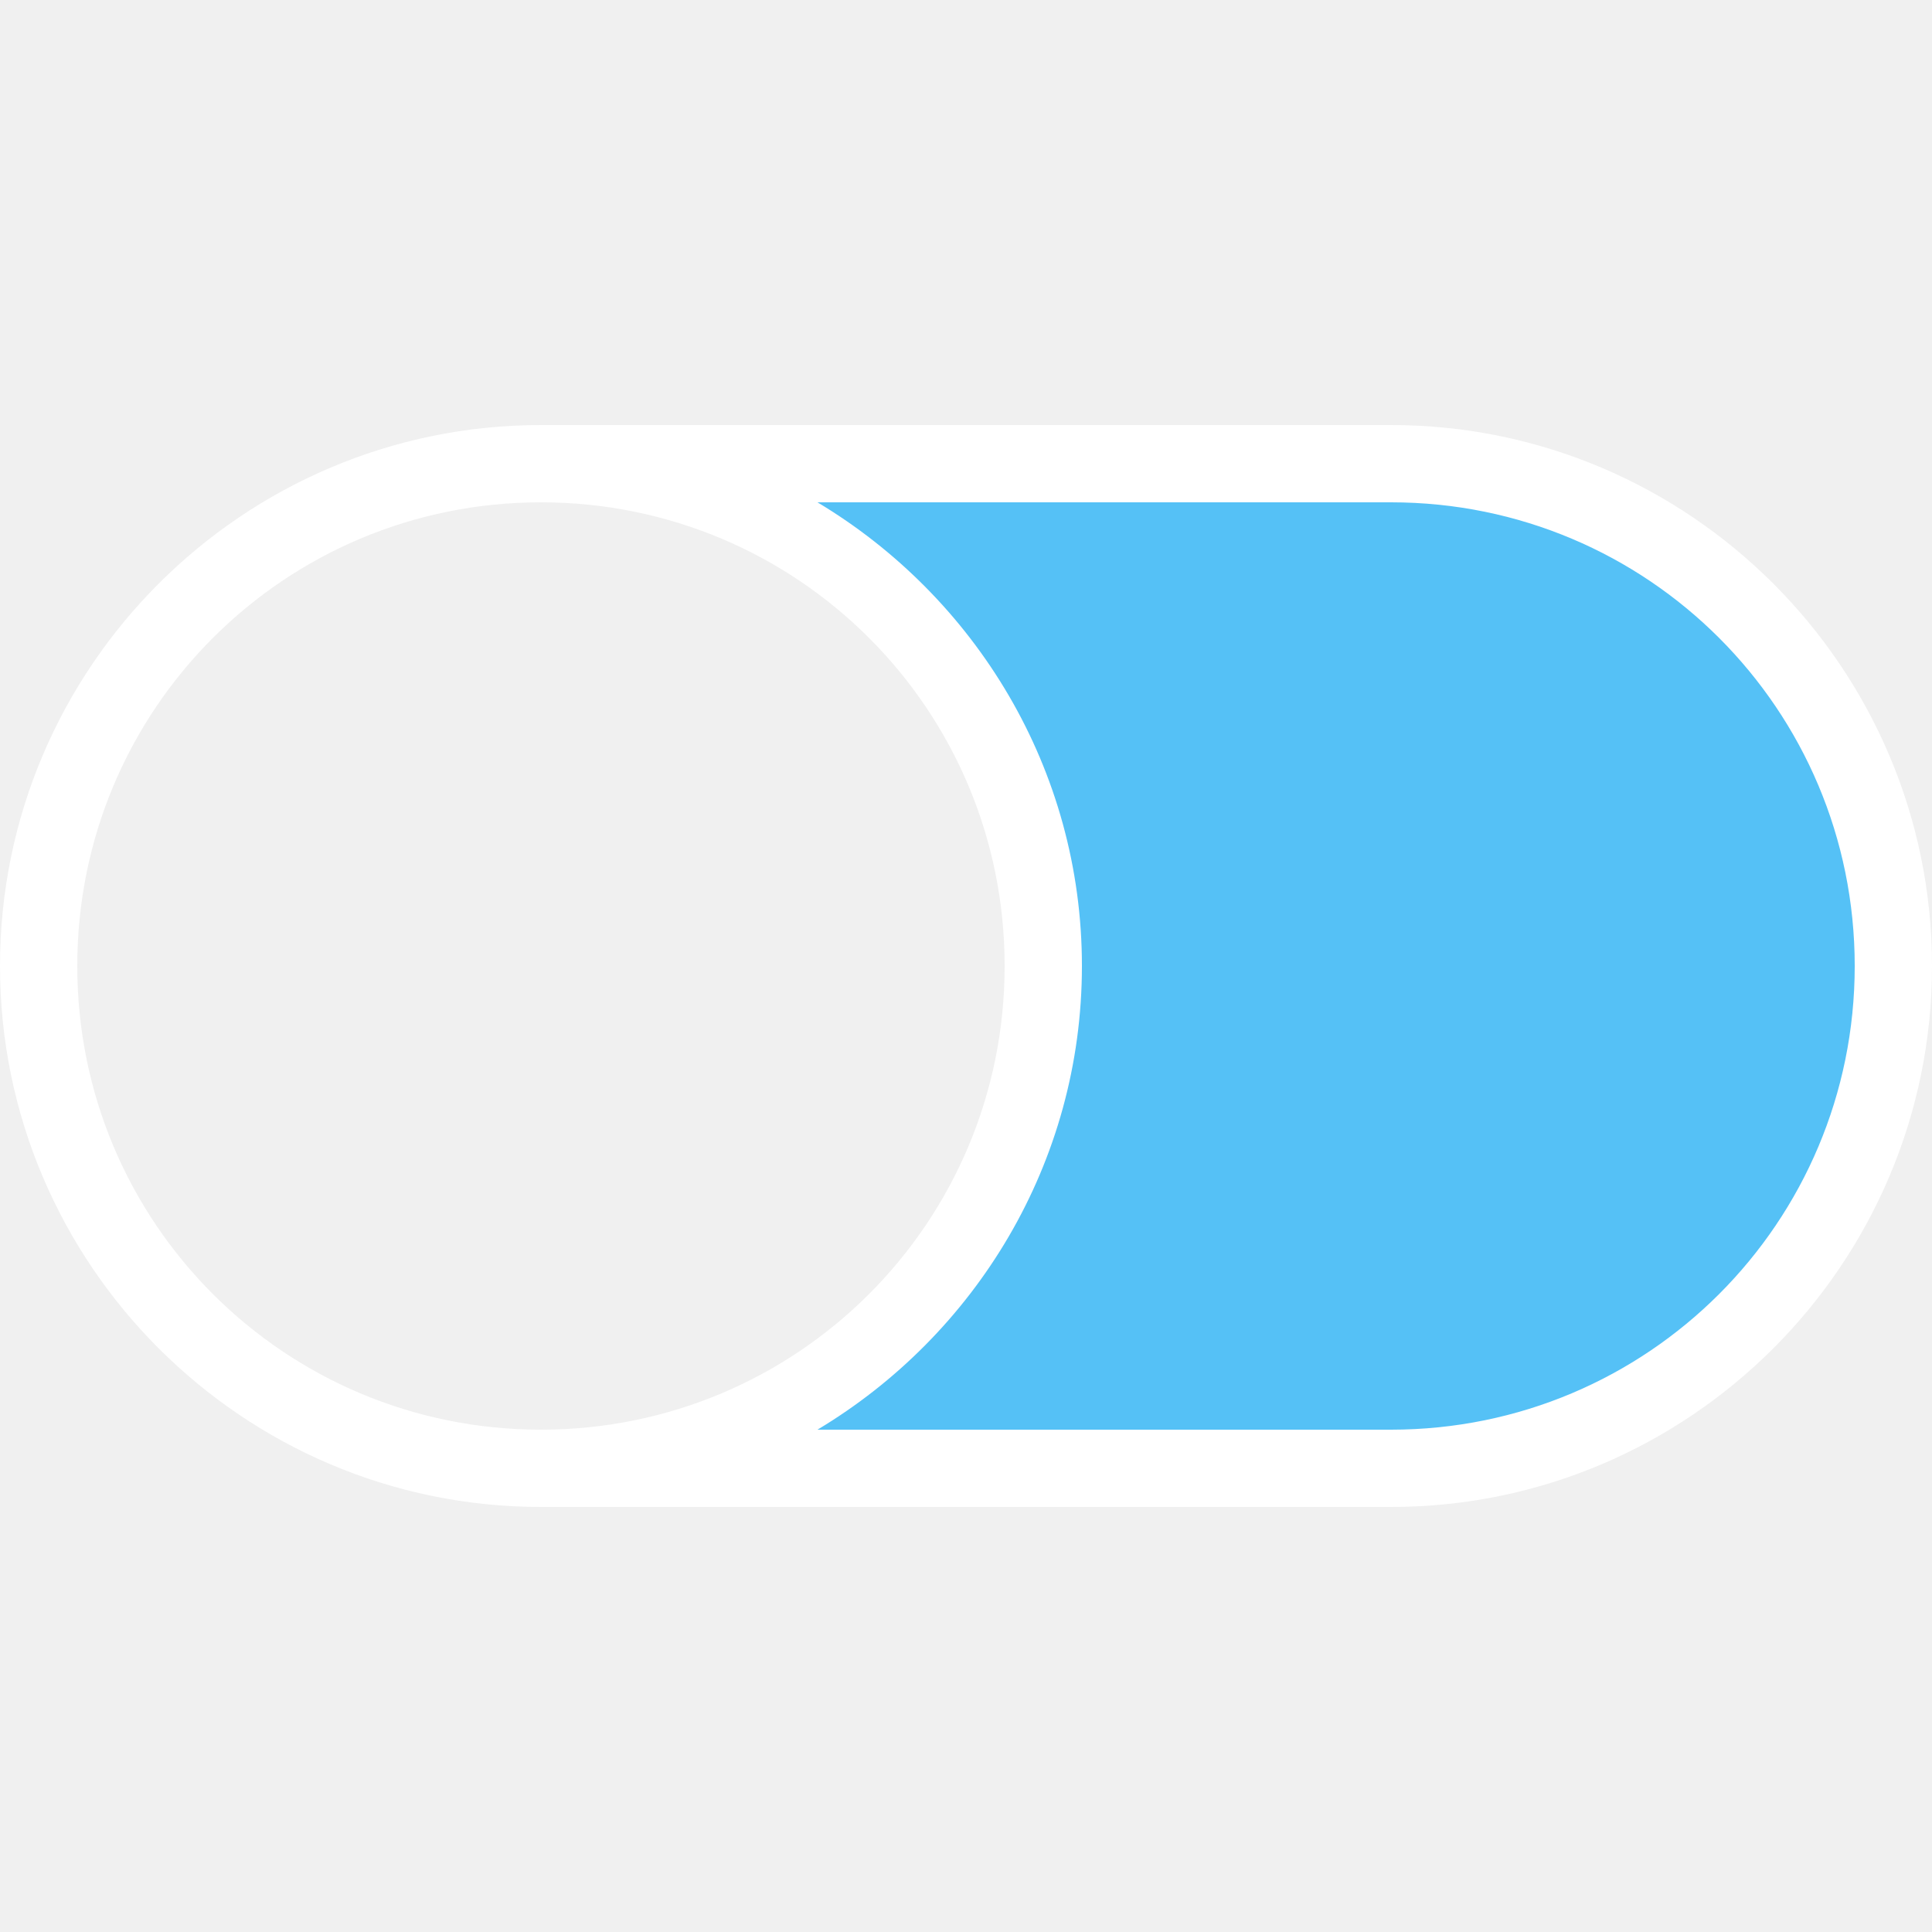
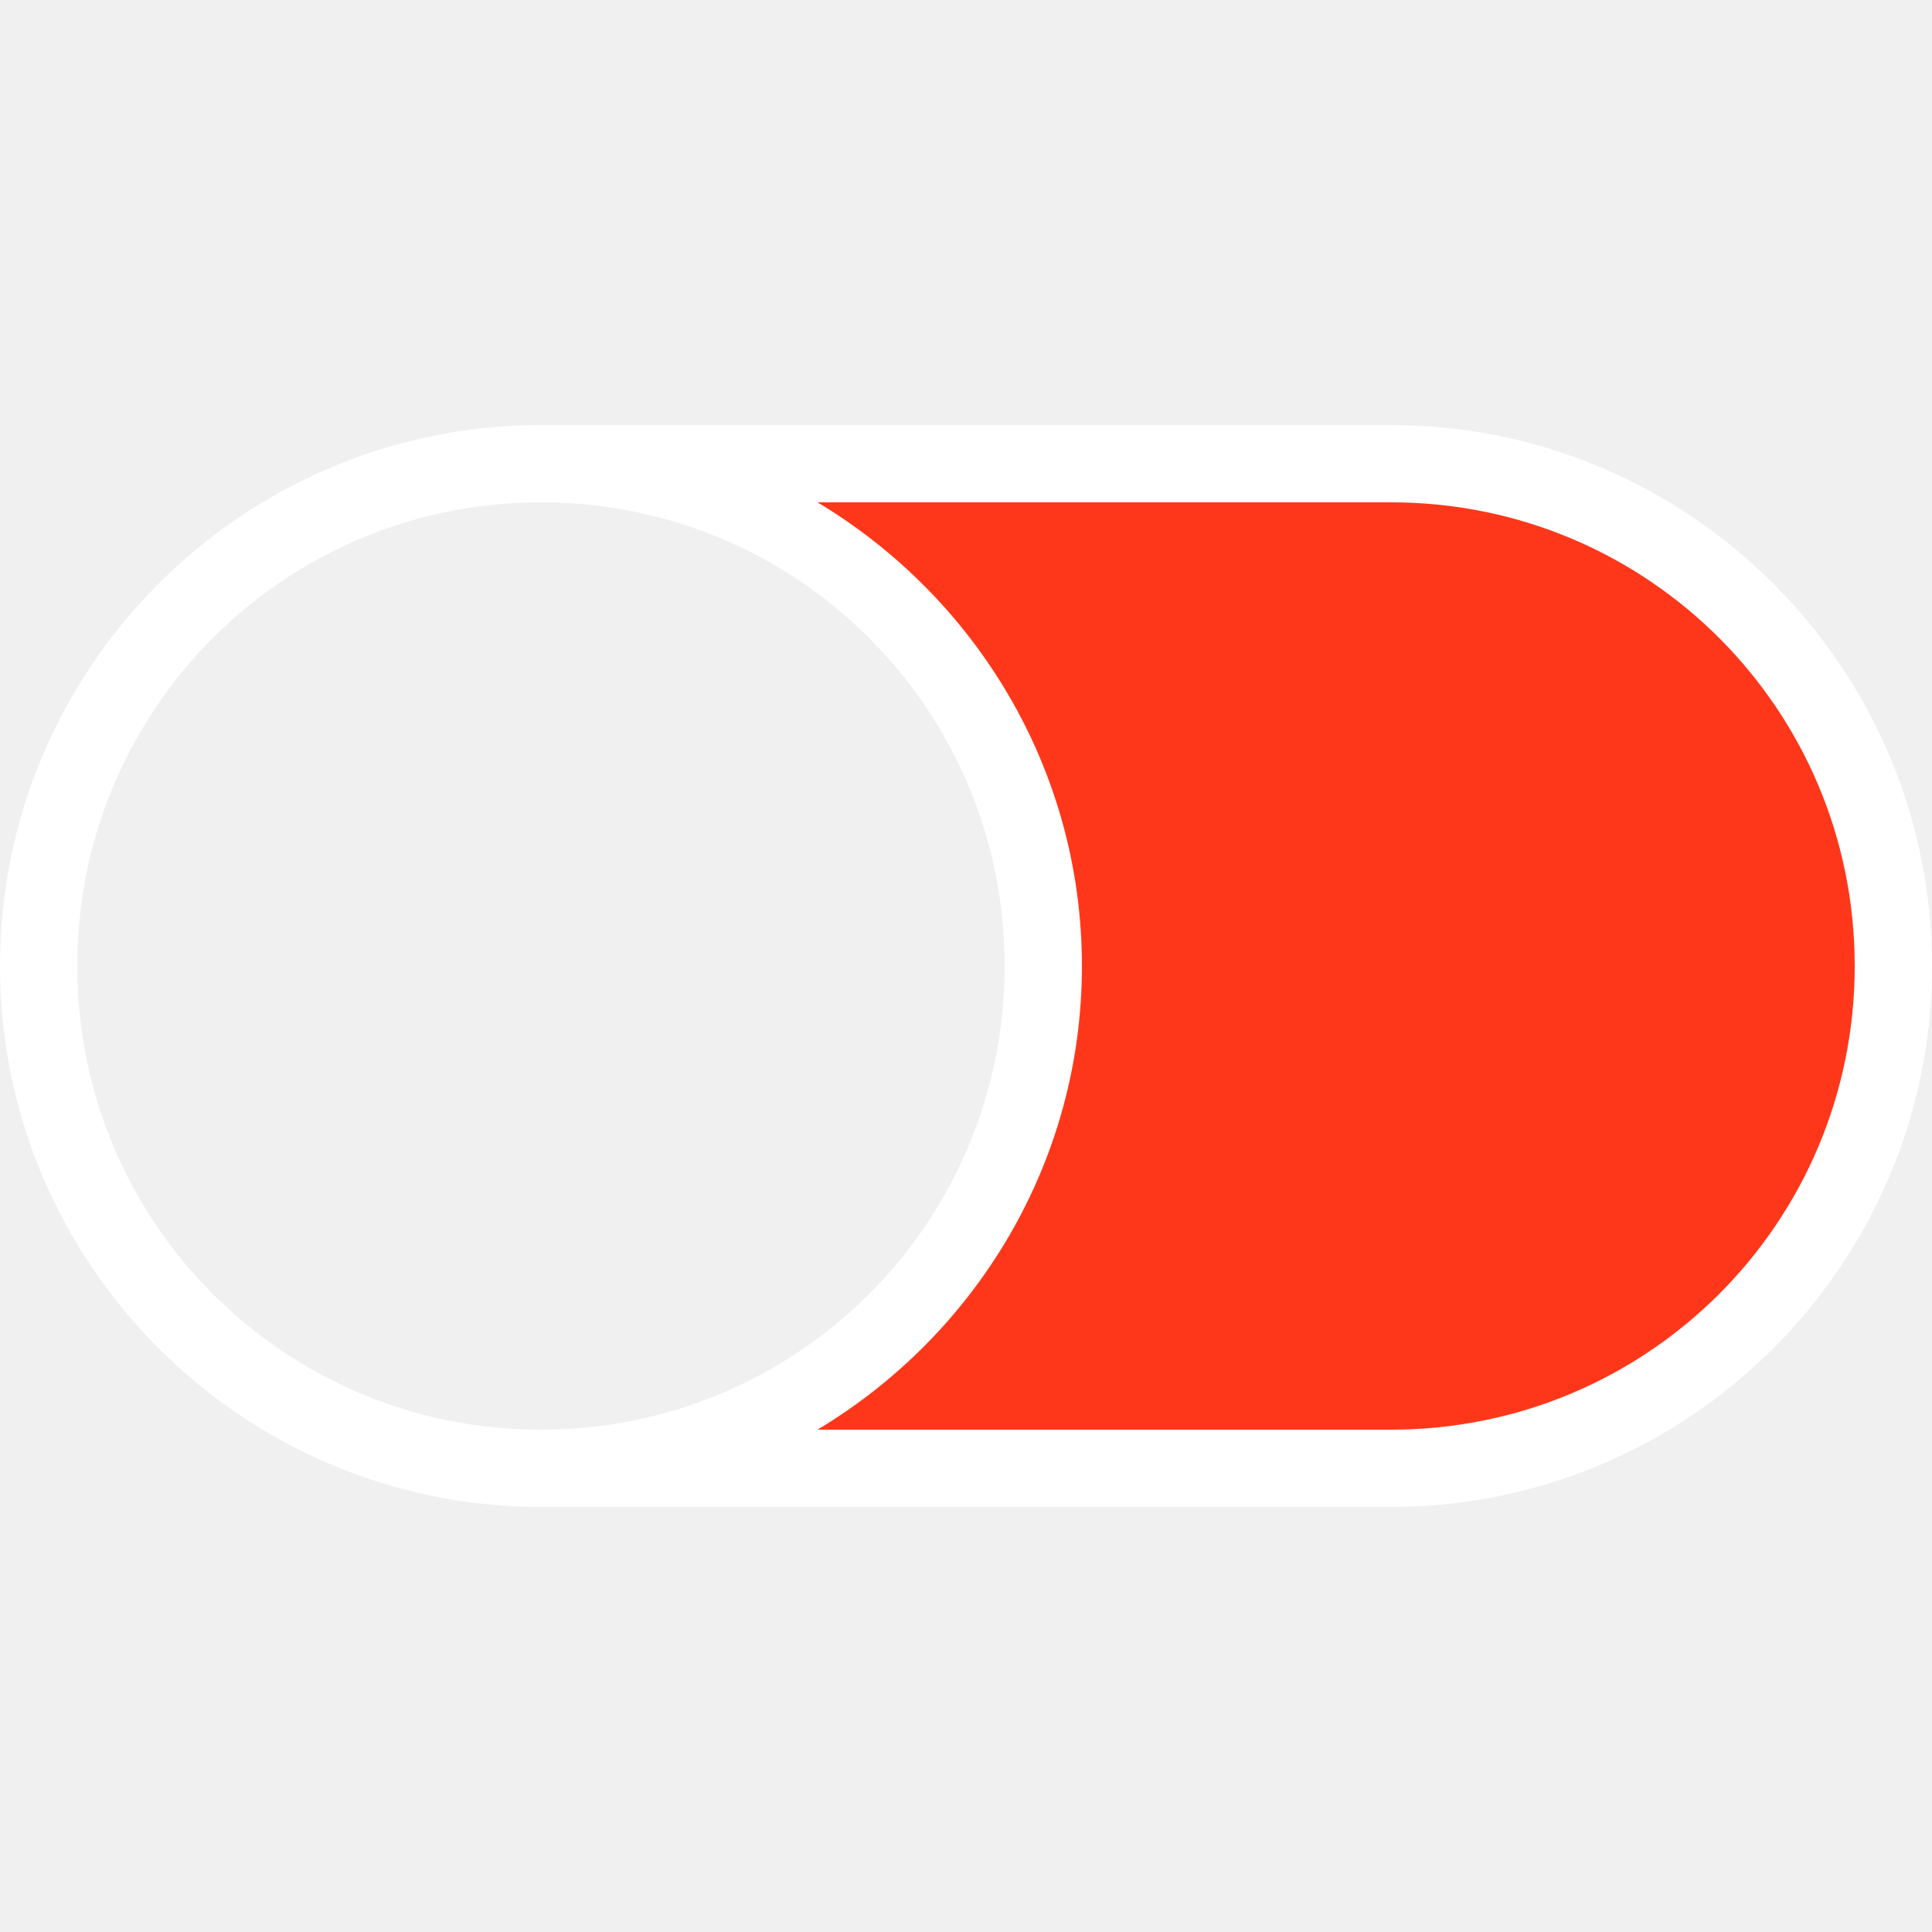
<svg xmlns="http://www.w3.org/2000/svg" width="50" height="50" viewBox="0 0 50 50" fill="none">
-   <path d="M27 24.5C27 18.1 21 14.167 18 13L34 11.5C39.167 12 49.5 15.3 49.5 24.5C49.5 33.7 41.167 37.667 37 38.5C29.833 38.333 15.5 37.9 15.5 37.5C24.3 37.5 26.833 28.833 27 24.5Z" fill="#55C1F6" />
+   <path d="M27 24.5C27 18.1 21 14.167 18 13L34 11.5C39.167 12 49.5 15.3 49.5 24.5C49.5 33.7 41.167 37.667 37 38.5C29.833 38.333 15.5 37.9 15.5 37.5C24.3 37.5 26.833 28.833 27 24.5Z" fill="#FF371A" />
  <path d="M14 11C6.281 11 0 17.281 0 25C0 32.719 6.281 39 14 39H36C43.719 39 50 32.719 50 25C50 17.281 43.719 11 36 11H14ZM14 13C20.641 13 26 18.359 26 25C26 31.641 20.641 37 14 37C7.359 37 2 31.641 2 25C2 18.359 7.359 13 14 13ZM21.156 13H36C42.641 13 48 18.359 48 25C48 31.641 42.641 37 36 37H21.156C25.242 34.551 28 30.098 28 25C28 19.902 25.242 15.449 21.156 13Z" fill="white" />
</svg>
